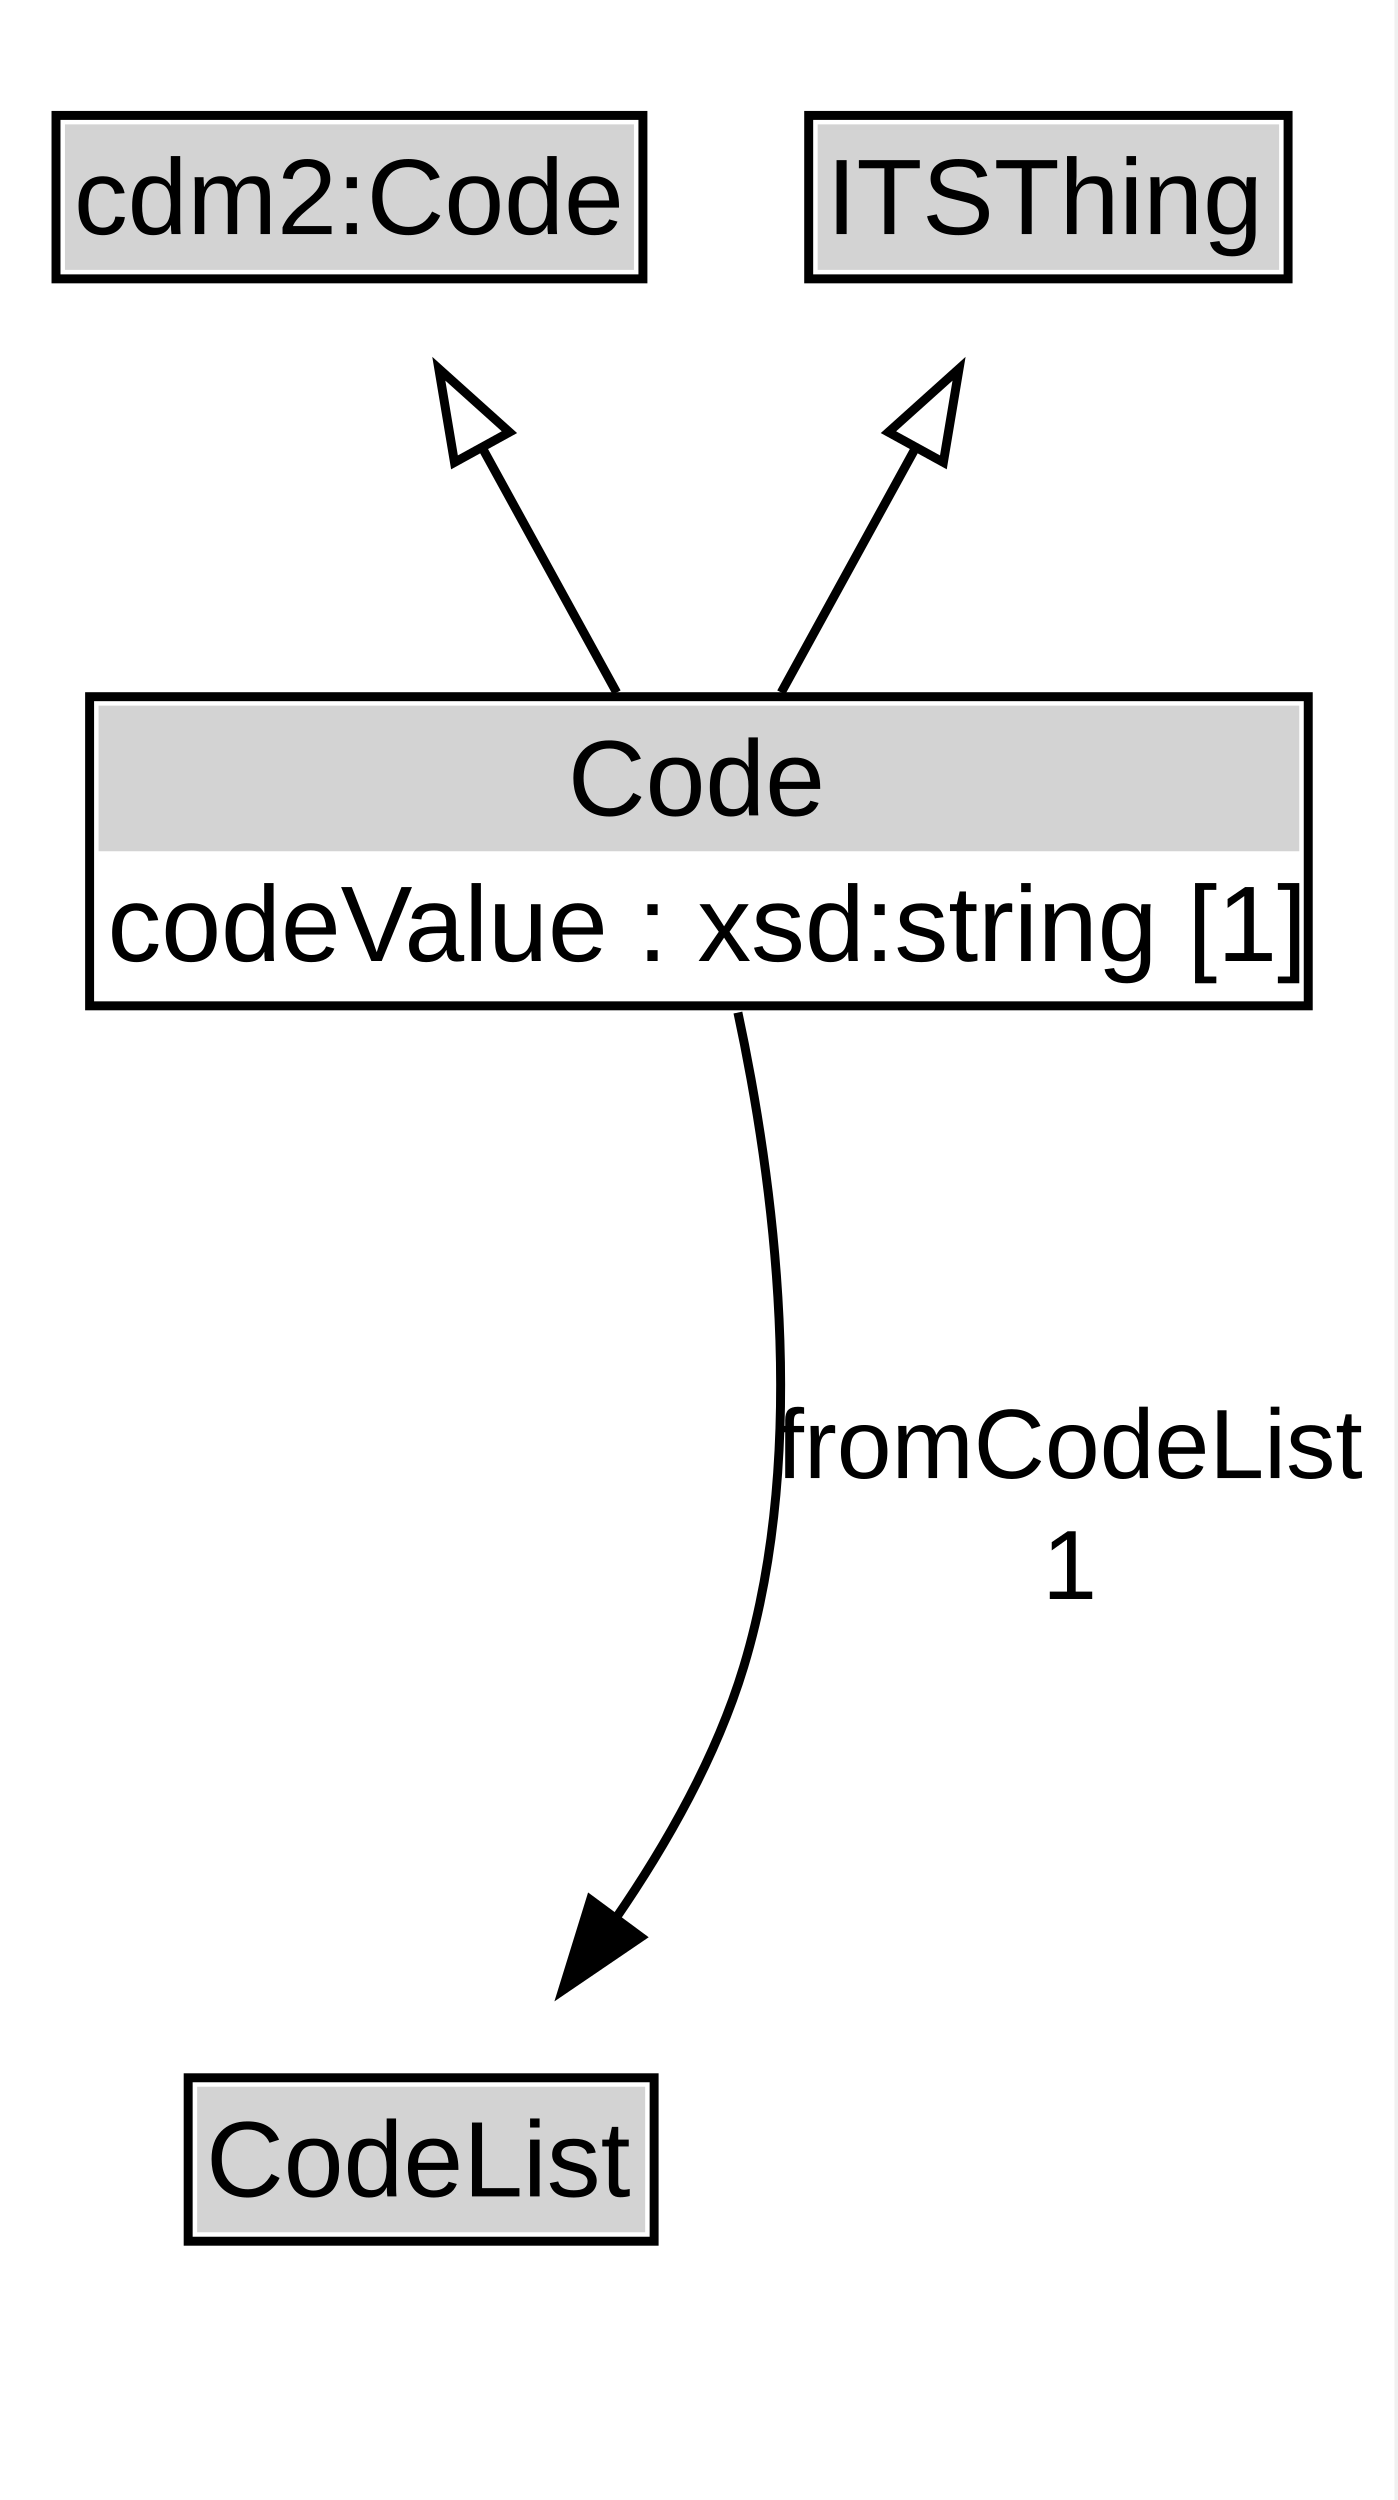
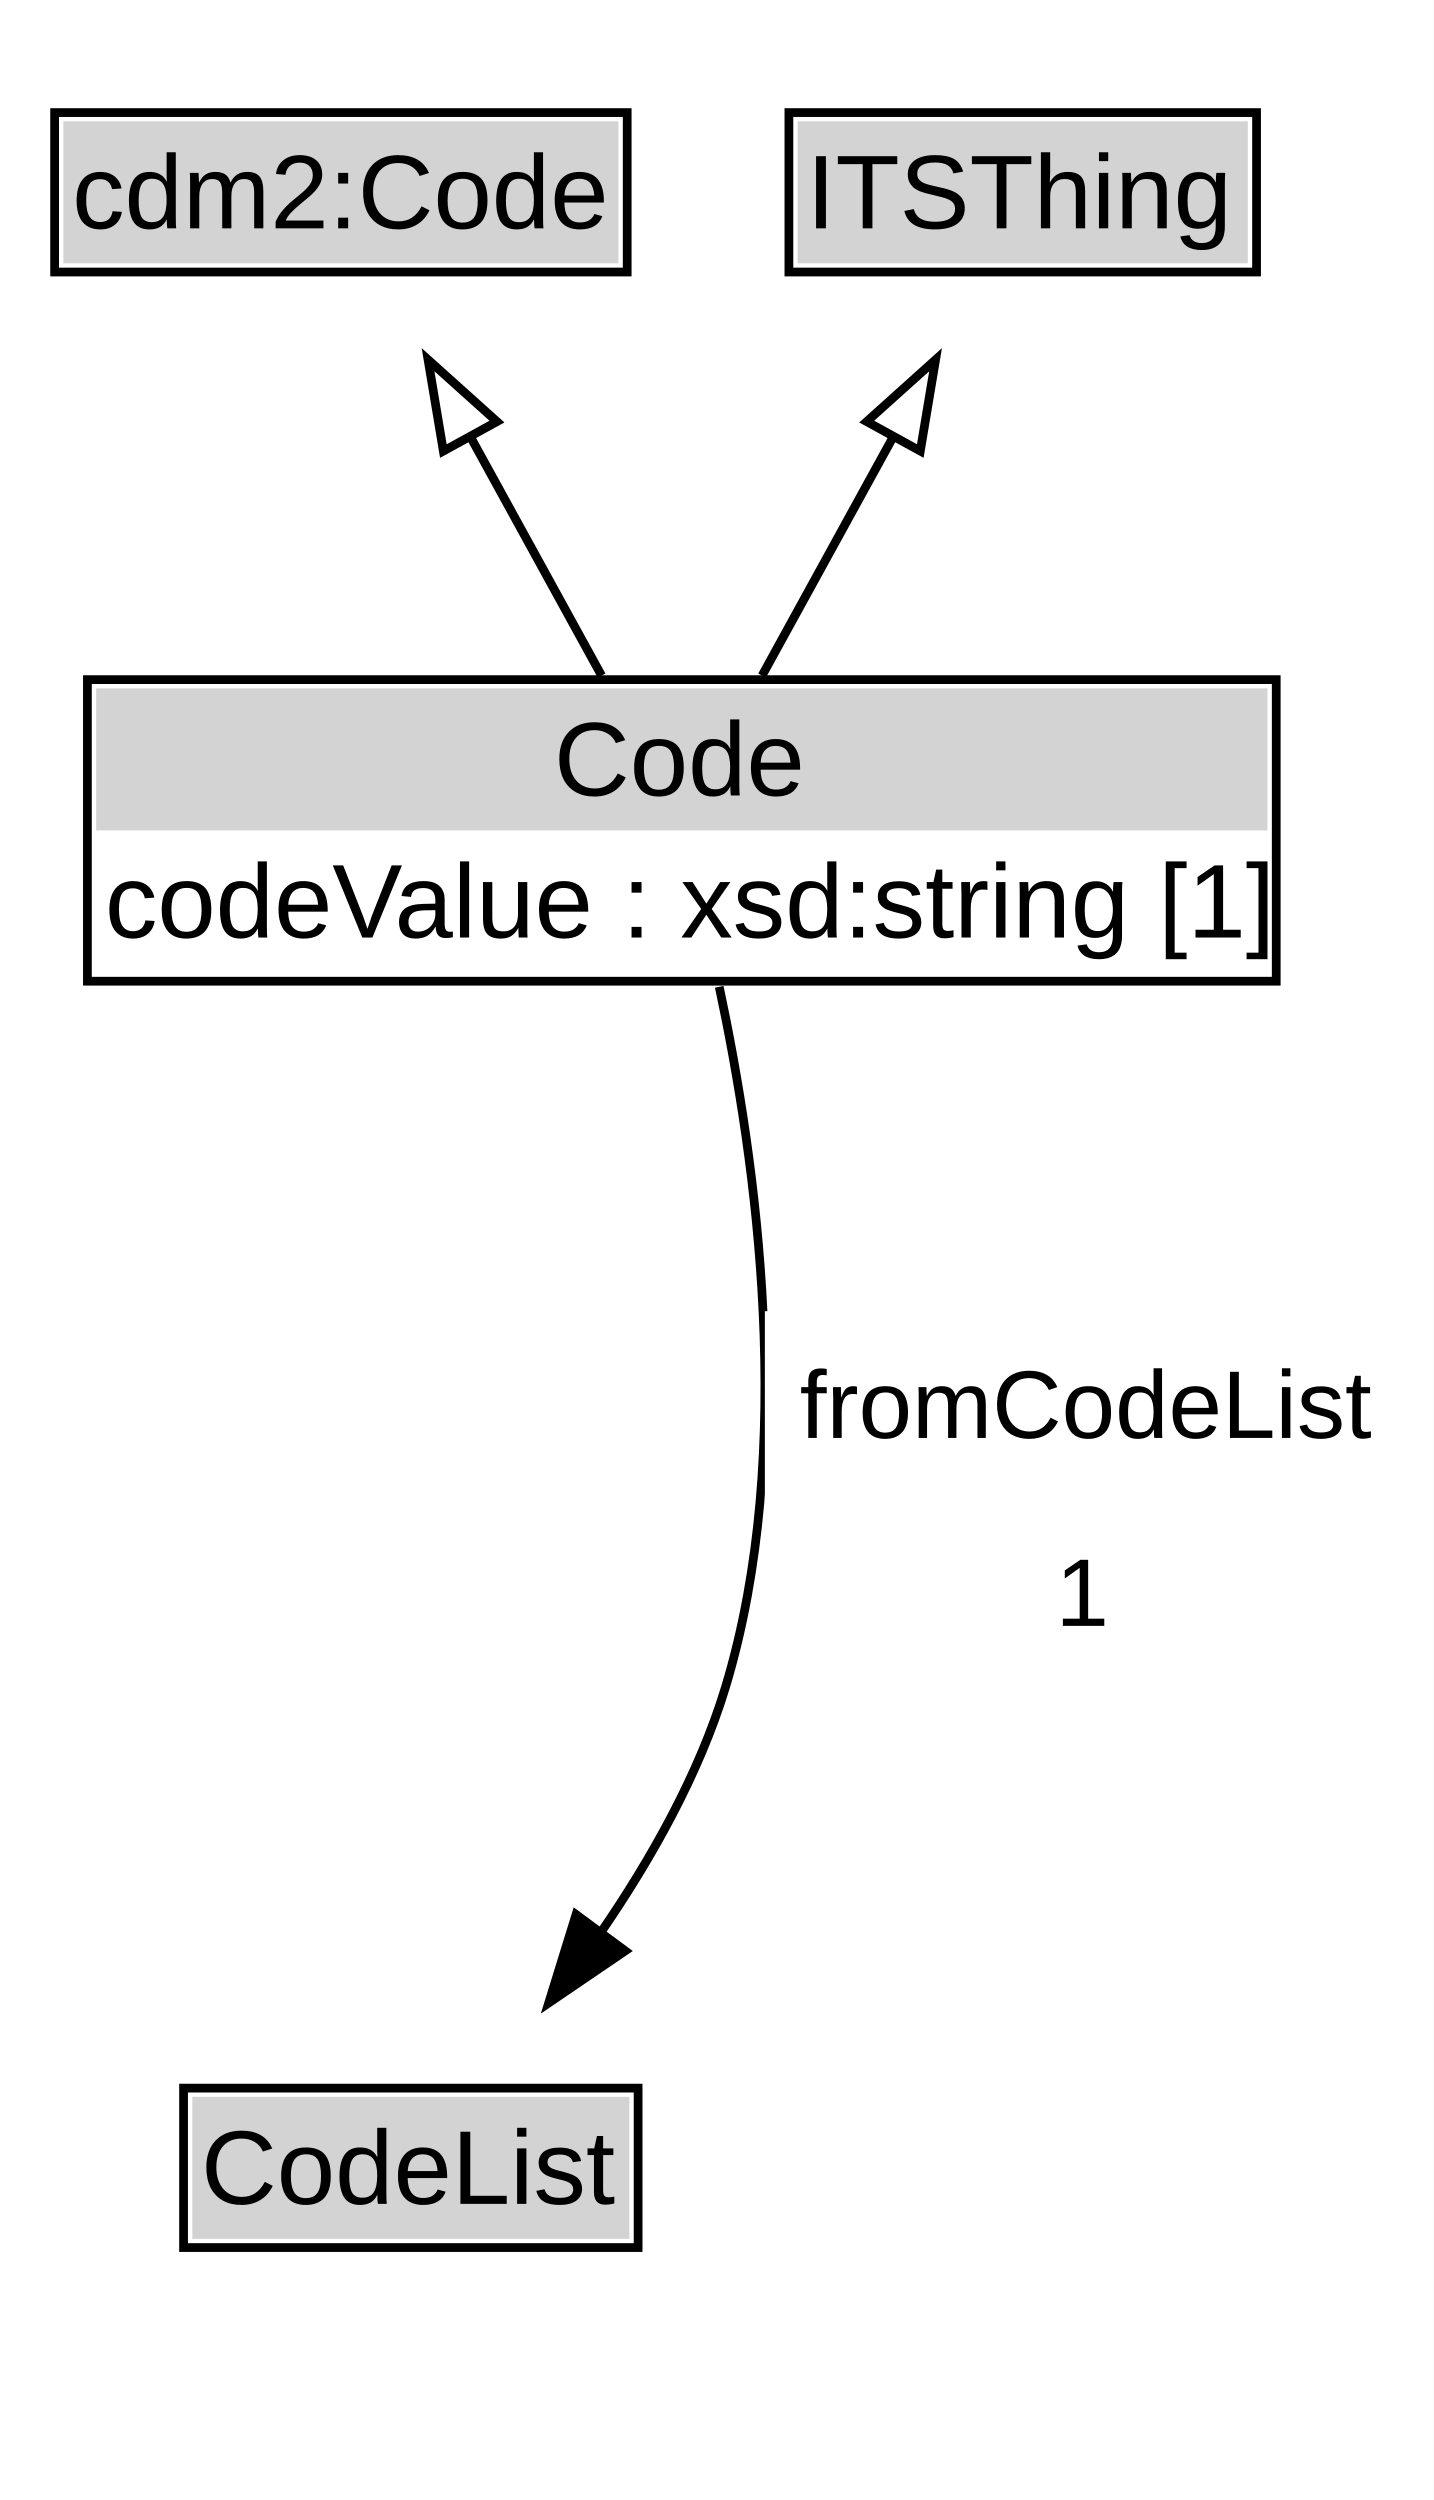
- <svg xmlns="http://www.w3.org/2000/svg" xmlns:xlink="http://www.w3.org/1999/xlink" width="156pt" height="279pt" viewBox="0.00 0.00 156.00 279.00">
-   <g id="graph0" class="graph" transform="scale(1 1) rotate(0) translate(4 275)">
-     <polygon fill="white" stroke="none" points="-4,4 -4,-275 151.62,-275 151.62,4 -4,4" />
+ <svg xmlns="http://www.w3.org/2000/svg" xmlns:xlink="http://www.w3.org/1999/xlink" width="164pt" height="286pt" viewBox="0.00 0.00 164.00 286.00">
+   <g id="graph0" class="graph" transform="scale(1 1) rotate(0) translate(4 282)">
+     <polygon fill="white" stroke="none" points="-4,4 -4,-282 160,-282 160,4 -4,4" />
    <g id="clust3" class="cluster">
</g>
    <g id="node1" class="node">
      <g id="a_node1">
        <a xlink:href="https://w3id.org/citydata/part2/v1/Code" xlink:title="&lt;TABLE&gt;">
-           <polygon fill="lightgray" stroke="none" points="3.25,-244.88 3.25,-261.12 66.75,-261.12 66.75,-244.88 3.25,-244.88" />
-           <text xml:space="preserve" text-anchor="start" x="4.25" y="-248.88" font-family="Arial" font-size="12.00">cdm2:Code</text>
-           <polygon fill="none" stroke="black" points="2.25,-243.88 2.25,-262.12 67.75,-262.12 67.75,-243.88 2.25,-243.88" />
+           <polygon fill="lightgray" stroke="none" points="3.25,-251.88 3.25,-268.12 66.75,-268.12 66.75,-251.88 3.25,-251.88" />
+           <text xml:space="preserve" text-anchor="start" x="4.25" y="-255.88" font-family="Arial" font-size="12.00">cdm2:Code</text>
+           <polygon fill="none" stroke="black" points="2.25,-250.88 2.25,-269.12 67.75,-269.12 67.75,-250.88 2.25,-250.88" />
        </a>
      </g>
    </g>
    <g id="node2" class="node">
      <g id="a_node2">
        <a xlink:href="../ITSThing" xlink:title="&lt;TABLE&gt;">
-           <polygon fill="lightgray" stroke="none" points="87.25,-244.88 87.25,-261.12 138.75,-261.12 138.75,-244.88 87.25,-244.88" />
-           <text xml:space="preserve" text-anchor="start" x="88.25" y="-248.88" font-family="Arial" font-size="12.00">ITSThing</text>
-           <polygon fill="none" stroke="black" points="86.25,-243.88 86.25,-262.12 139.75,-262.12 139.75,-243.88 86.25,-243.88" />
+           <polygon fill="lightgray" stroke="none" points="87.25,-251.88 87.25,-268.12 138.75,-268.12 138.75,-251.88 87.25,-251.88" />
+           <text xml:space="preserve" text-anchor="start" x="88.25" y="-255.88" font-family="Arial" font-size="12.00">ITSThing</text>
+           <polygon fill="none" stroke="black" points="86.25,-250.88 86.25,-269.12 139.75,-269.12 139.75,-250.88 86.25,-250.88" />
        </a>
      </g>
    </g>
    <g id="node3" class="node">
      <g id="a_node3">
        <a xlink:href="../Code" xlink:title="&lt;TABLE&gt;">
-           <polygon fill="lightgray" stroke="none" points="7,-180 7,-196.25 141,-196.25 141,-180 7,-180" />
-           <text xml:space="preserve" text-anchor="start" x="59.38" y="-184" font-family="Arial" font-size="12.00">Code</text>
-           <text xml:space="preserve" text-anchor="start" x="8" y="-167.75" font-family="Arial" font-size="12.00">codeValue : xsd:string [1]</text>
-           <polygon fill="none" stroke="black" points="6,-162.75 6,-197.25 142,-197.25 142,-162.75 6,-162.75" />
+           <polygon fill="lightgray" stroke="none" points="7,-187 7,-203.25 141,-203.25 141,-187 7,-187" />
+           <text xml:space="preserve" text-anchor="start" x="59.38" y="-191" font-family="Arial" font-size="12.00">Code</text>
+           <text xml:space="preserve" text-anchor="start" x="8" y="-174.75" font-family="Arial" font-size="12.00">codeValue : xsd:string [1]</text>
+           <polygon fill="none" stroke="black" points="6,-169.75 6,-204.25 142,-204.25 142,-169.75 6,-169.75" />
        </a>
      </g>
    </g>
    <g id="edge1" class="edge">
-       <path fill="none" stroke="black" d="M64.82,-197.71C60.32,-205.91 54.78,-216 49.7,-225.24" />
-       <polygon fill="none" stroke="black" points="46.72,-223.4 44.97,-233.85 52.85,-226.77 46.72,-223.4" />
+       <path fill="none" stroke="black" d="M64.82,-204.71C60.32,-212.91 54.78,-223 49.7,-232.24" />
+       <polygon fill="none" stroke="black" points="46.72,-230.4 44.97,-240.85 52.85,-233.77 46.72,-230.4" />
    </g>
    <g id="edge2" class="edge">
-       <path fill="none" stroke="black" d="M83.18,-197.71C87.68,-205.91 93.22,-216 98.3,-225.24" />
-       <polygon fill="none" stroke="black" points="95.15,-226.77 103.03,-233.85 101.28,-223.4 95.15,-226.77" />
+       <path fill="none" stroke="black" d="M83.18,-204.71C87.68,-212.91 93.22,-223 98.3,-232.24" />
+       <polygon fill="none" stroke="black" points="95.15,-233.77 103.03,-240.85 101.28,-230.4 95.15,-233.77" />
    </g>
    <g id="node5" class="node">
      <g id="a_node5">
        <a xlink:href="../CodeList" xlink:title="&lt;TABLE&gt;">
          <polygon fill="lightgray" stroke="none" points="18,-25.88 18,-42.12 68,-42.12 68,-25.88 18,-25.88" />
          <text xml:space="preserve" text-anchor="start" x="19" y="-29.88" font-family="Arial" font-size="12.00">CodeList</text>
          <polygon fill="none" stroke="black" points="17,-24.88 17,-43.12 69,-43.12 69,-24.88 17,-24.88" />
        </a>
      </g>
    </g>
    <g id="edge5" class="edge">
-       <path fill="none" stroke="black" d="M78.35,-162C82.29,-143.59 86.44,-113.56 79,-89 76,-79.08 70.5,-69.31 64.7,-60.88" />
+       <path fill="none" stroke="black" d="M78.28,-169.11C82.49,-149.42 87.21,-116.11 79,-89 76,-79.08 70.5,-69.31 64.7,-60.88" />
      <polygon fill="black" stroke="black" points="67.53,-58.82 58.77,-52.86 61.9,-62.98 67.53,-58.82" />
-       <text xml:space="preserve" text-anchor="middle" x="115.37" y="-110.05" font-family="Arial" font-size="11.00">fromCodeList</text>
-       <text xml:space="preserve" text-anchor="middle" x="115.37" y="-96.55" font-family="Arial" font-size="11.00">1</text>
+       <polygon fill="white" stroke="none" points="83.5,-89 83.5,-132 156,-132 156,-89 83.5,-89" />
+       <text xml:space="preserve" text-anchor="start" x="87.5" y="-117.5" font-family="Arial" font-size="11.00">fromCodeList</text>
+       <text xml:space="preserve" text-anchor="start" x="116.75" y="-96" font-family="Arial" font-size="11.00">1</text>
    </g>
  </g>
</svg>
